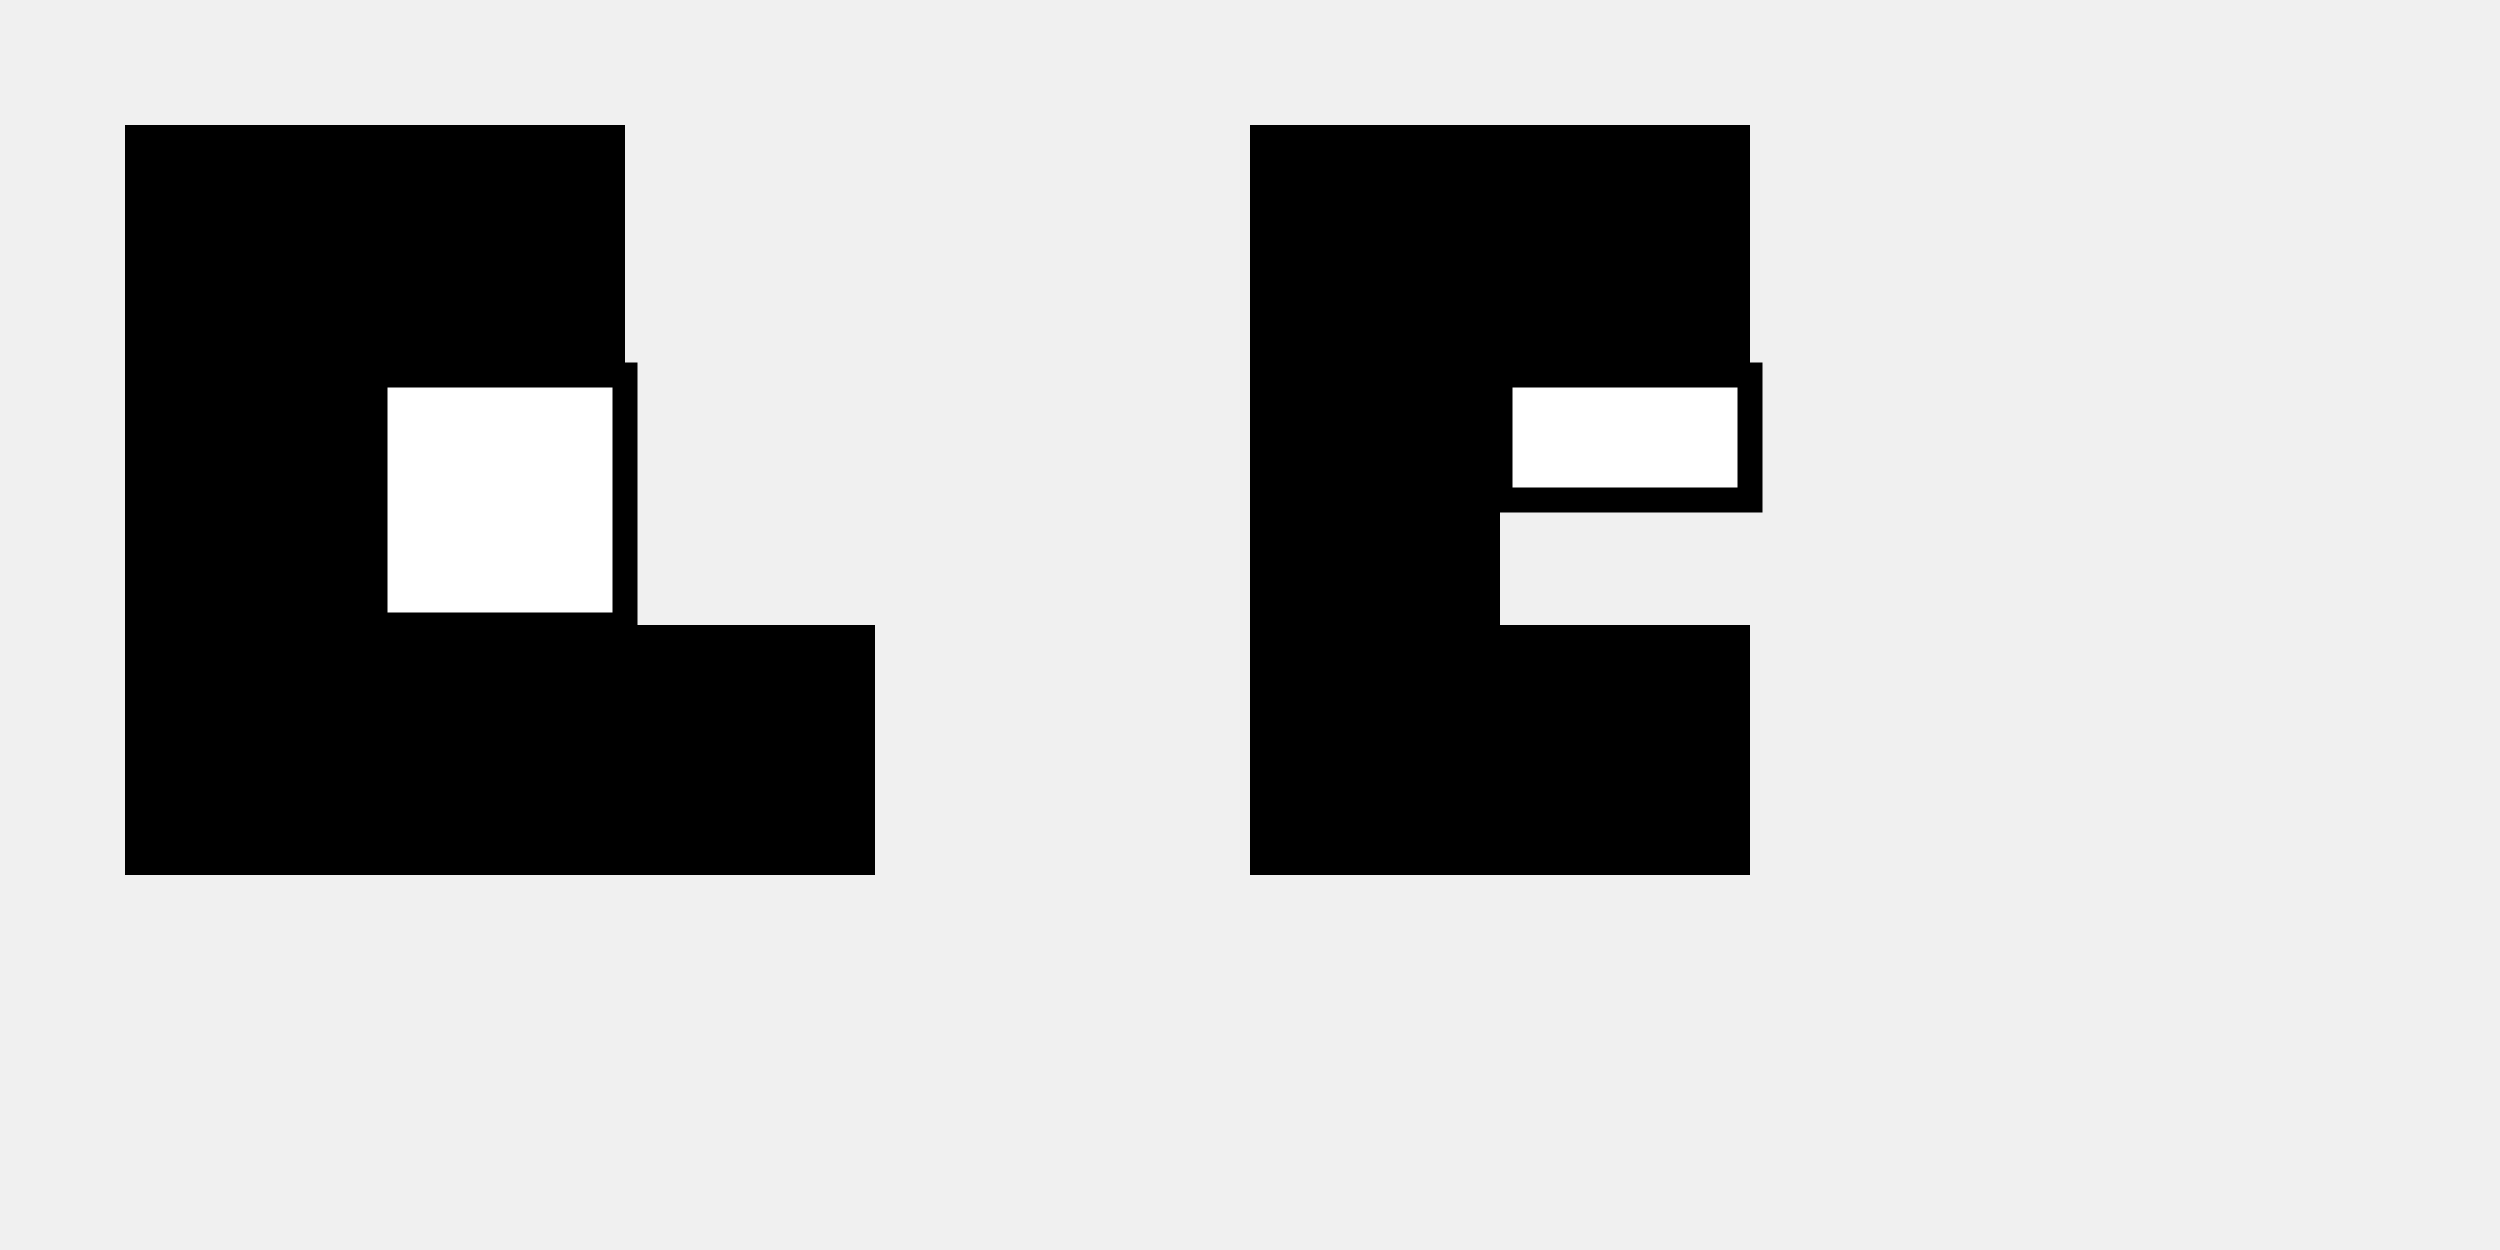
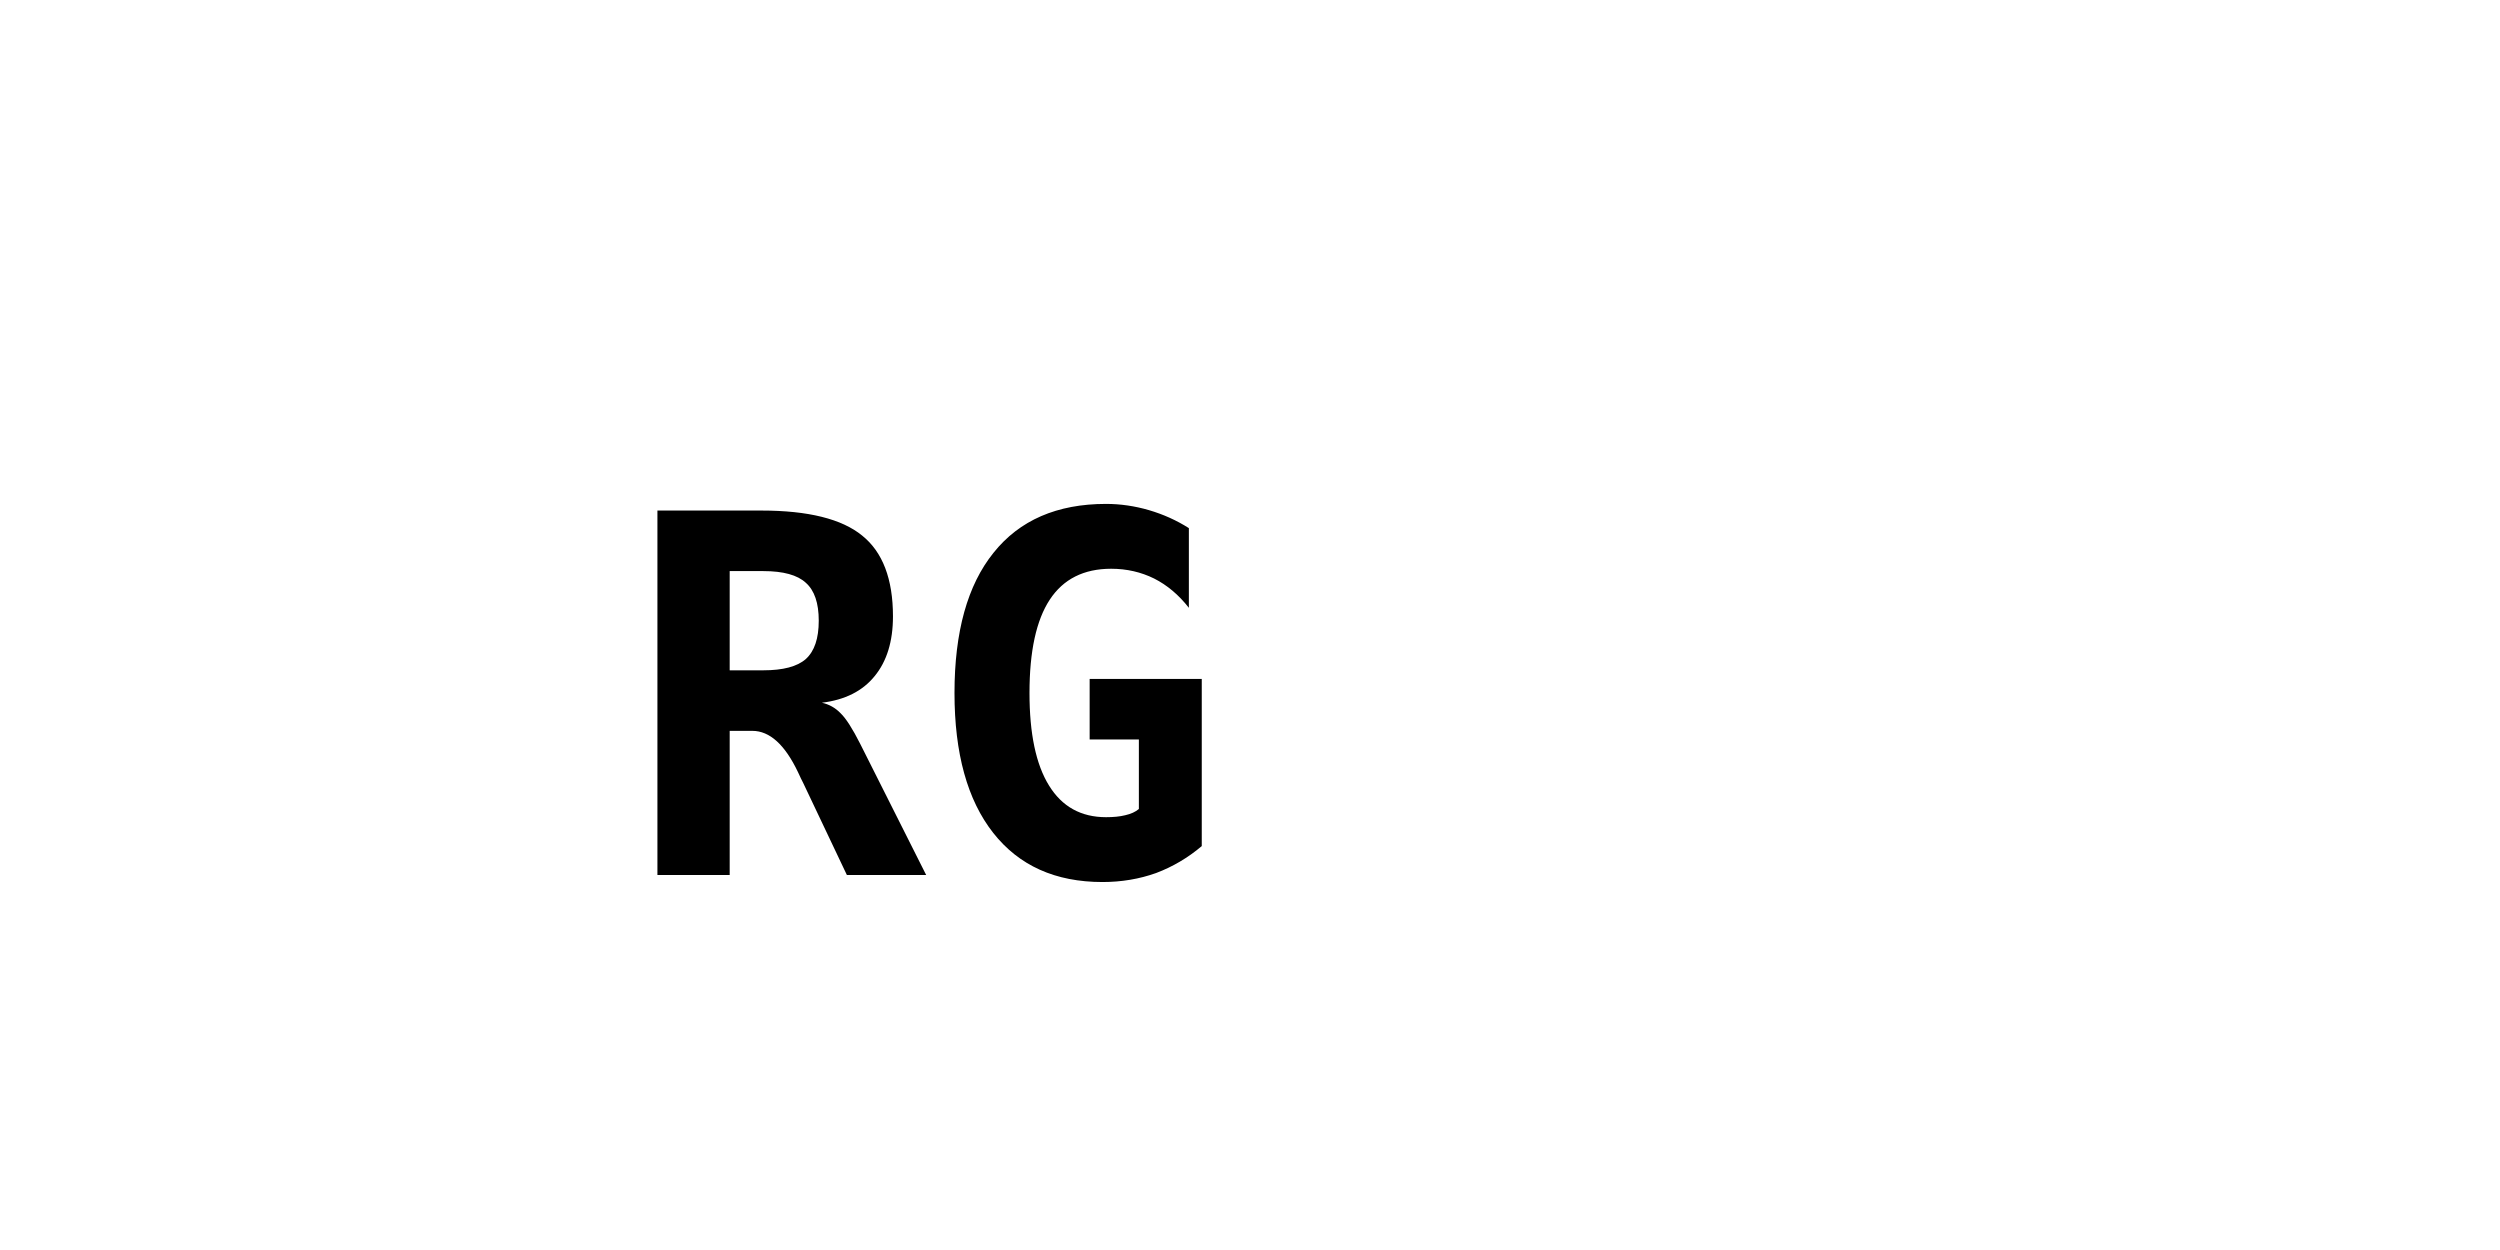
<svg xmlns="http://www.w3.org/2000/svg" viewBox="0 0 100 50" width="200" height="100">
-   <rect x="5" y="5" width="10" height="30" fill="black" />
-   <rect x="15" y="5" width="10" height="10" fill="black" />
-   <rect x="15" y="15" width="10" height="10" fill="white" stroke="black" stroke-width="1" />
-   <rect x="15" y="25" width="10" height="10" fill="black" />
-   <rect x="25" y="25" width="10" height="10" fill="black" />
-   <rect x="50" y="5" width="20" height="10" fill="black" />
-   <rect x="50" y="15" width="10" height="20" fill="black" />
-   <rect x="60" y="25" width="10" height="10" fill="black" />
-   <rect x="60" y="15" width="10" height="5" fill="white" stroke="black" stroke-width="1" />
+   <rect width="100%" height="100%" fill="white" />
+   <text x="25" y="35" font-family="'Press Start 2P', monospace" font-size="20" font-weight="bold" fill="black">RG</text>
</svg>
